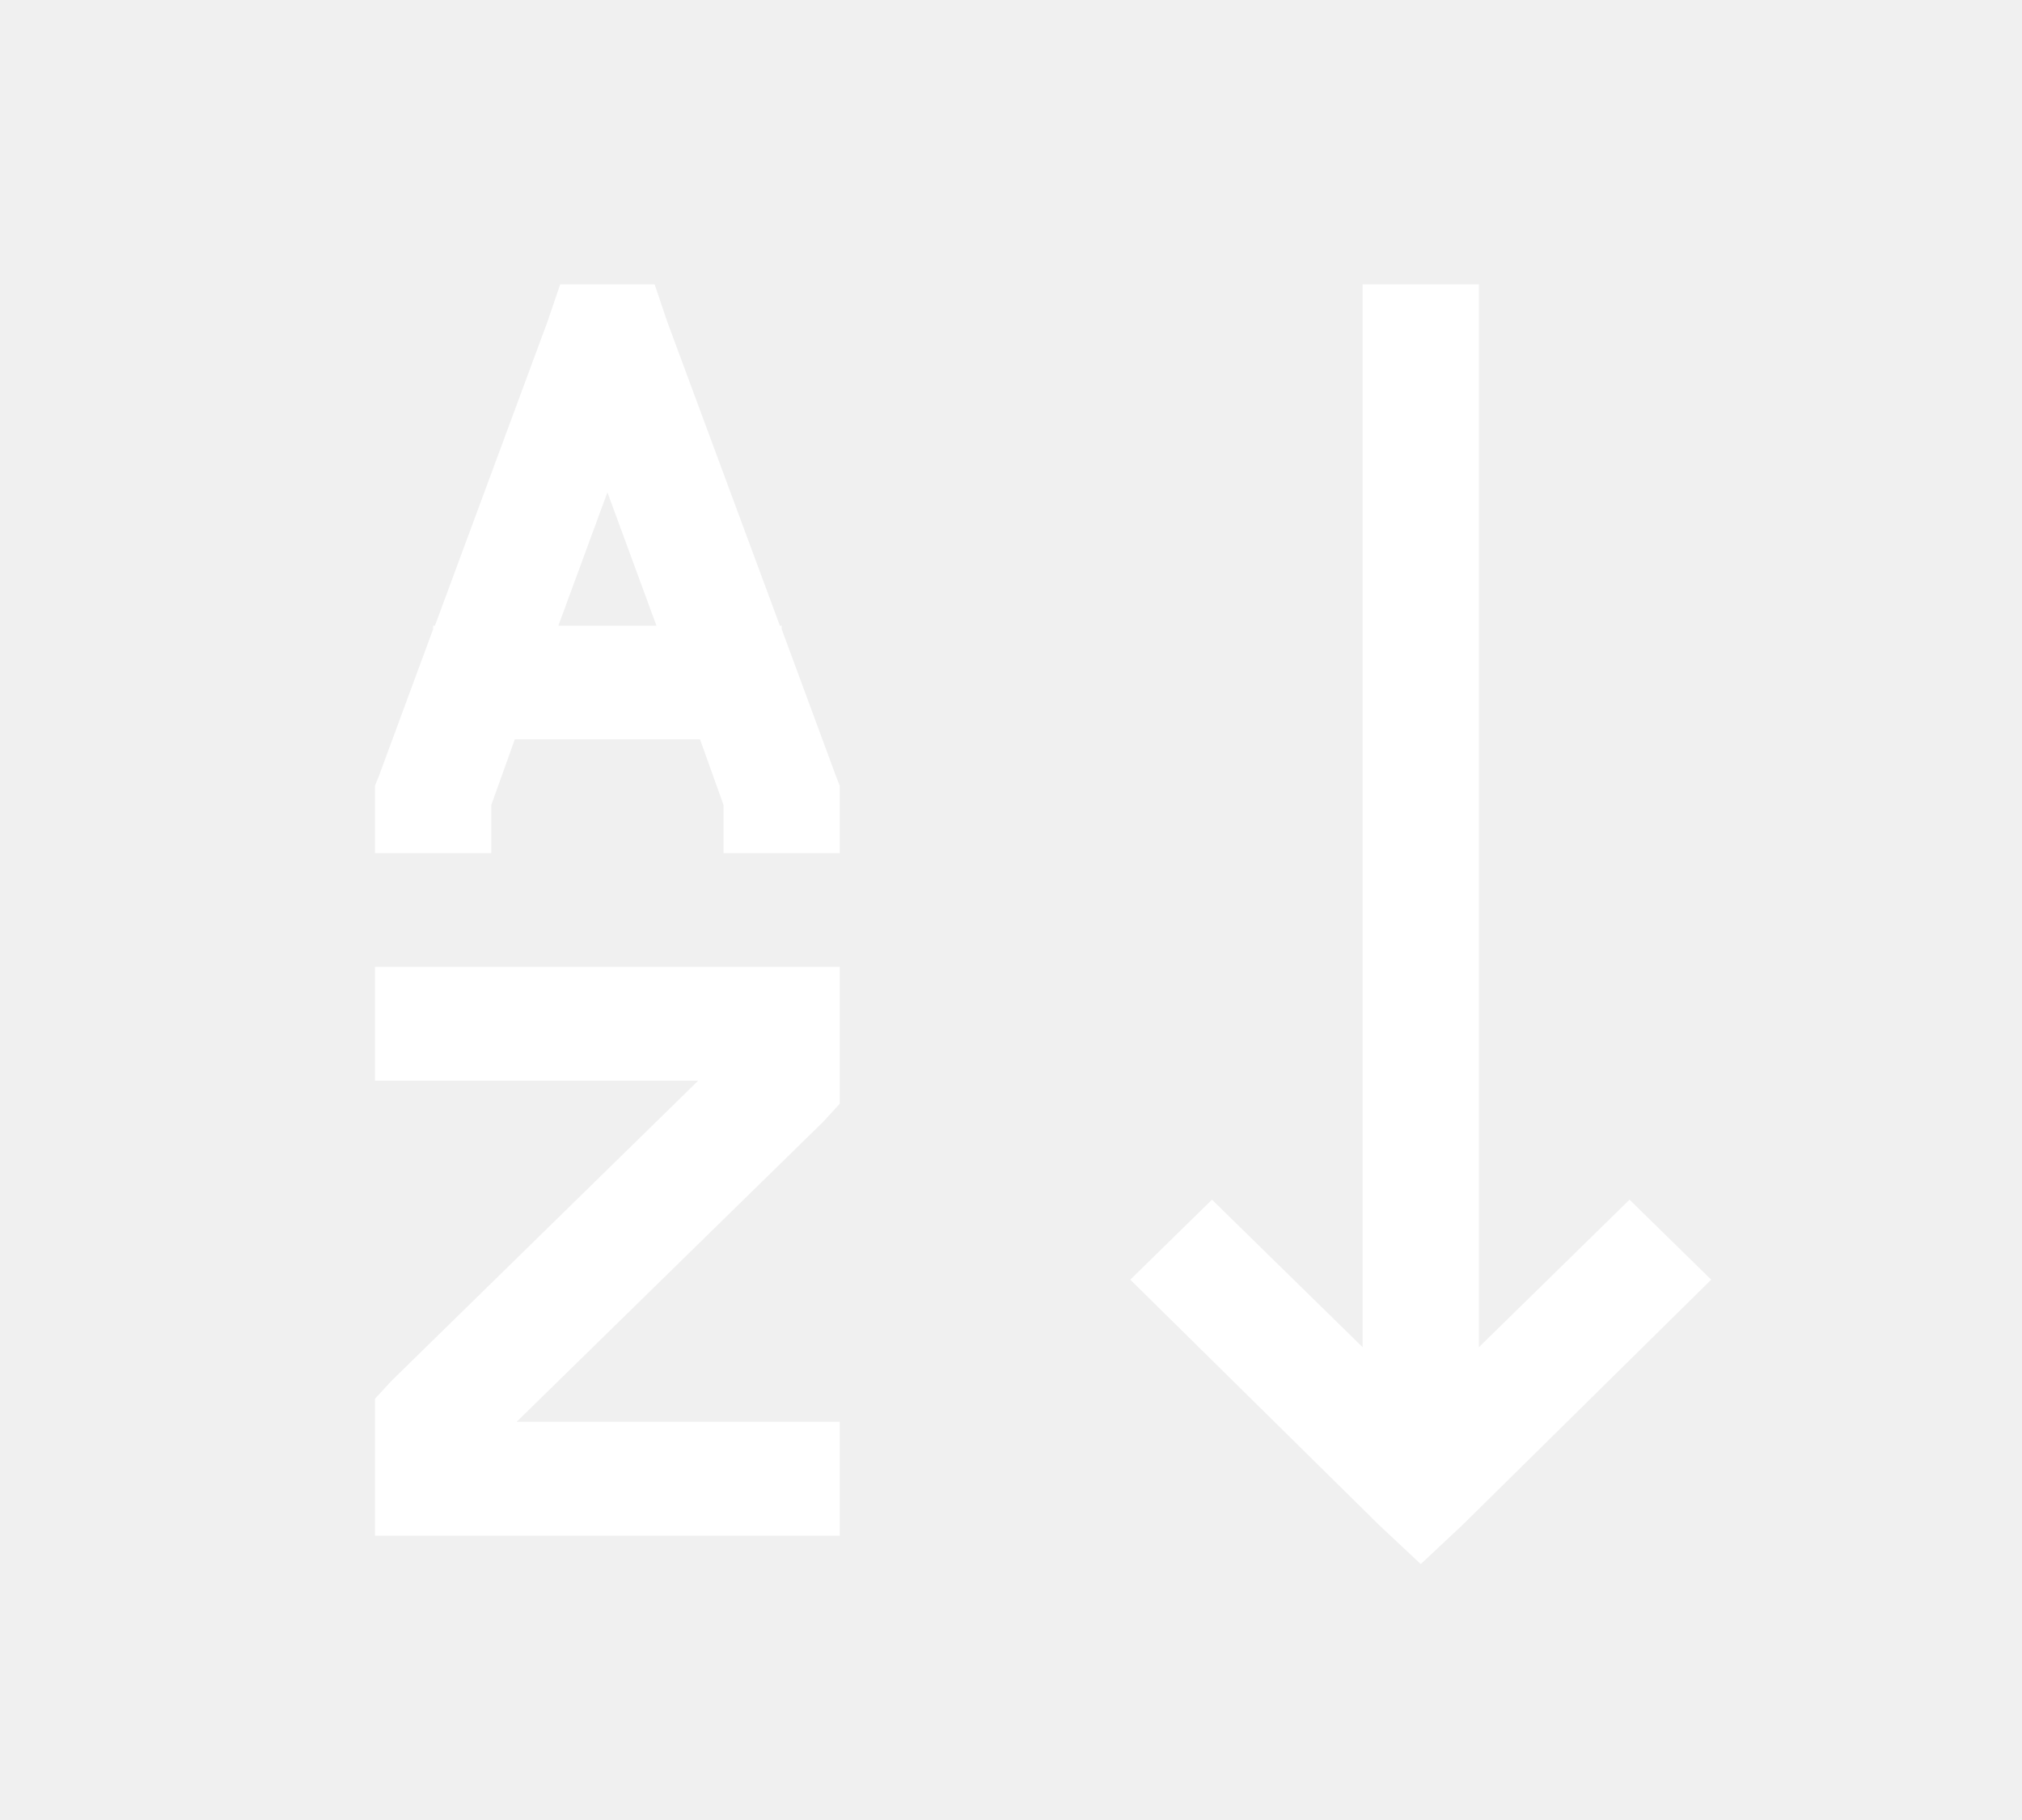
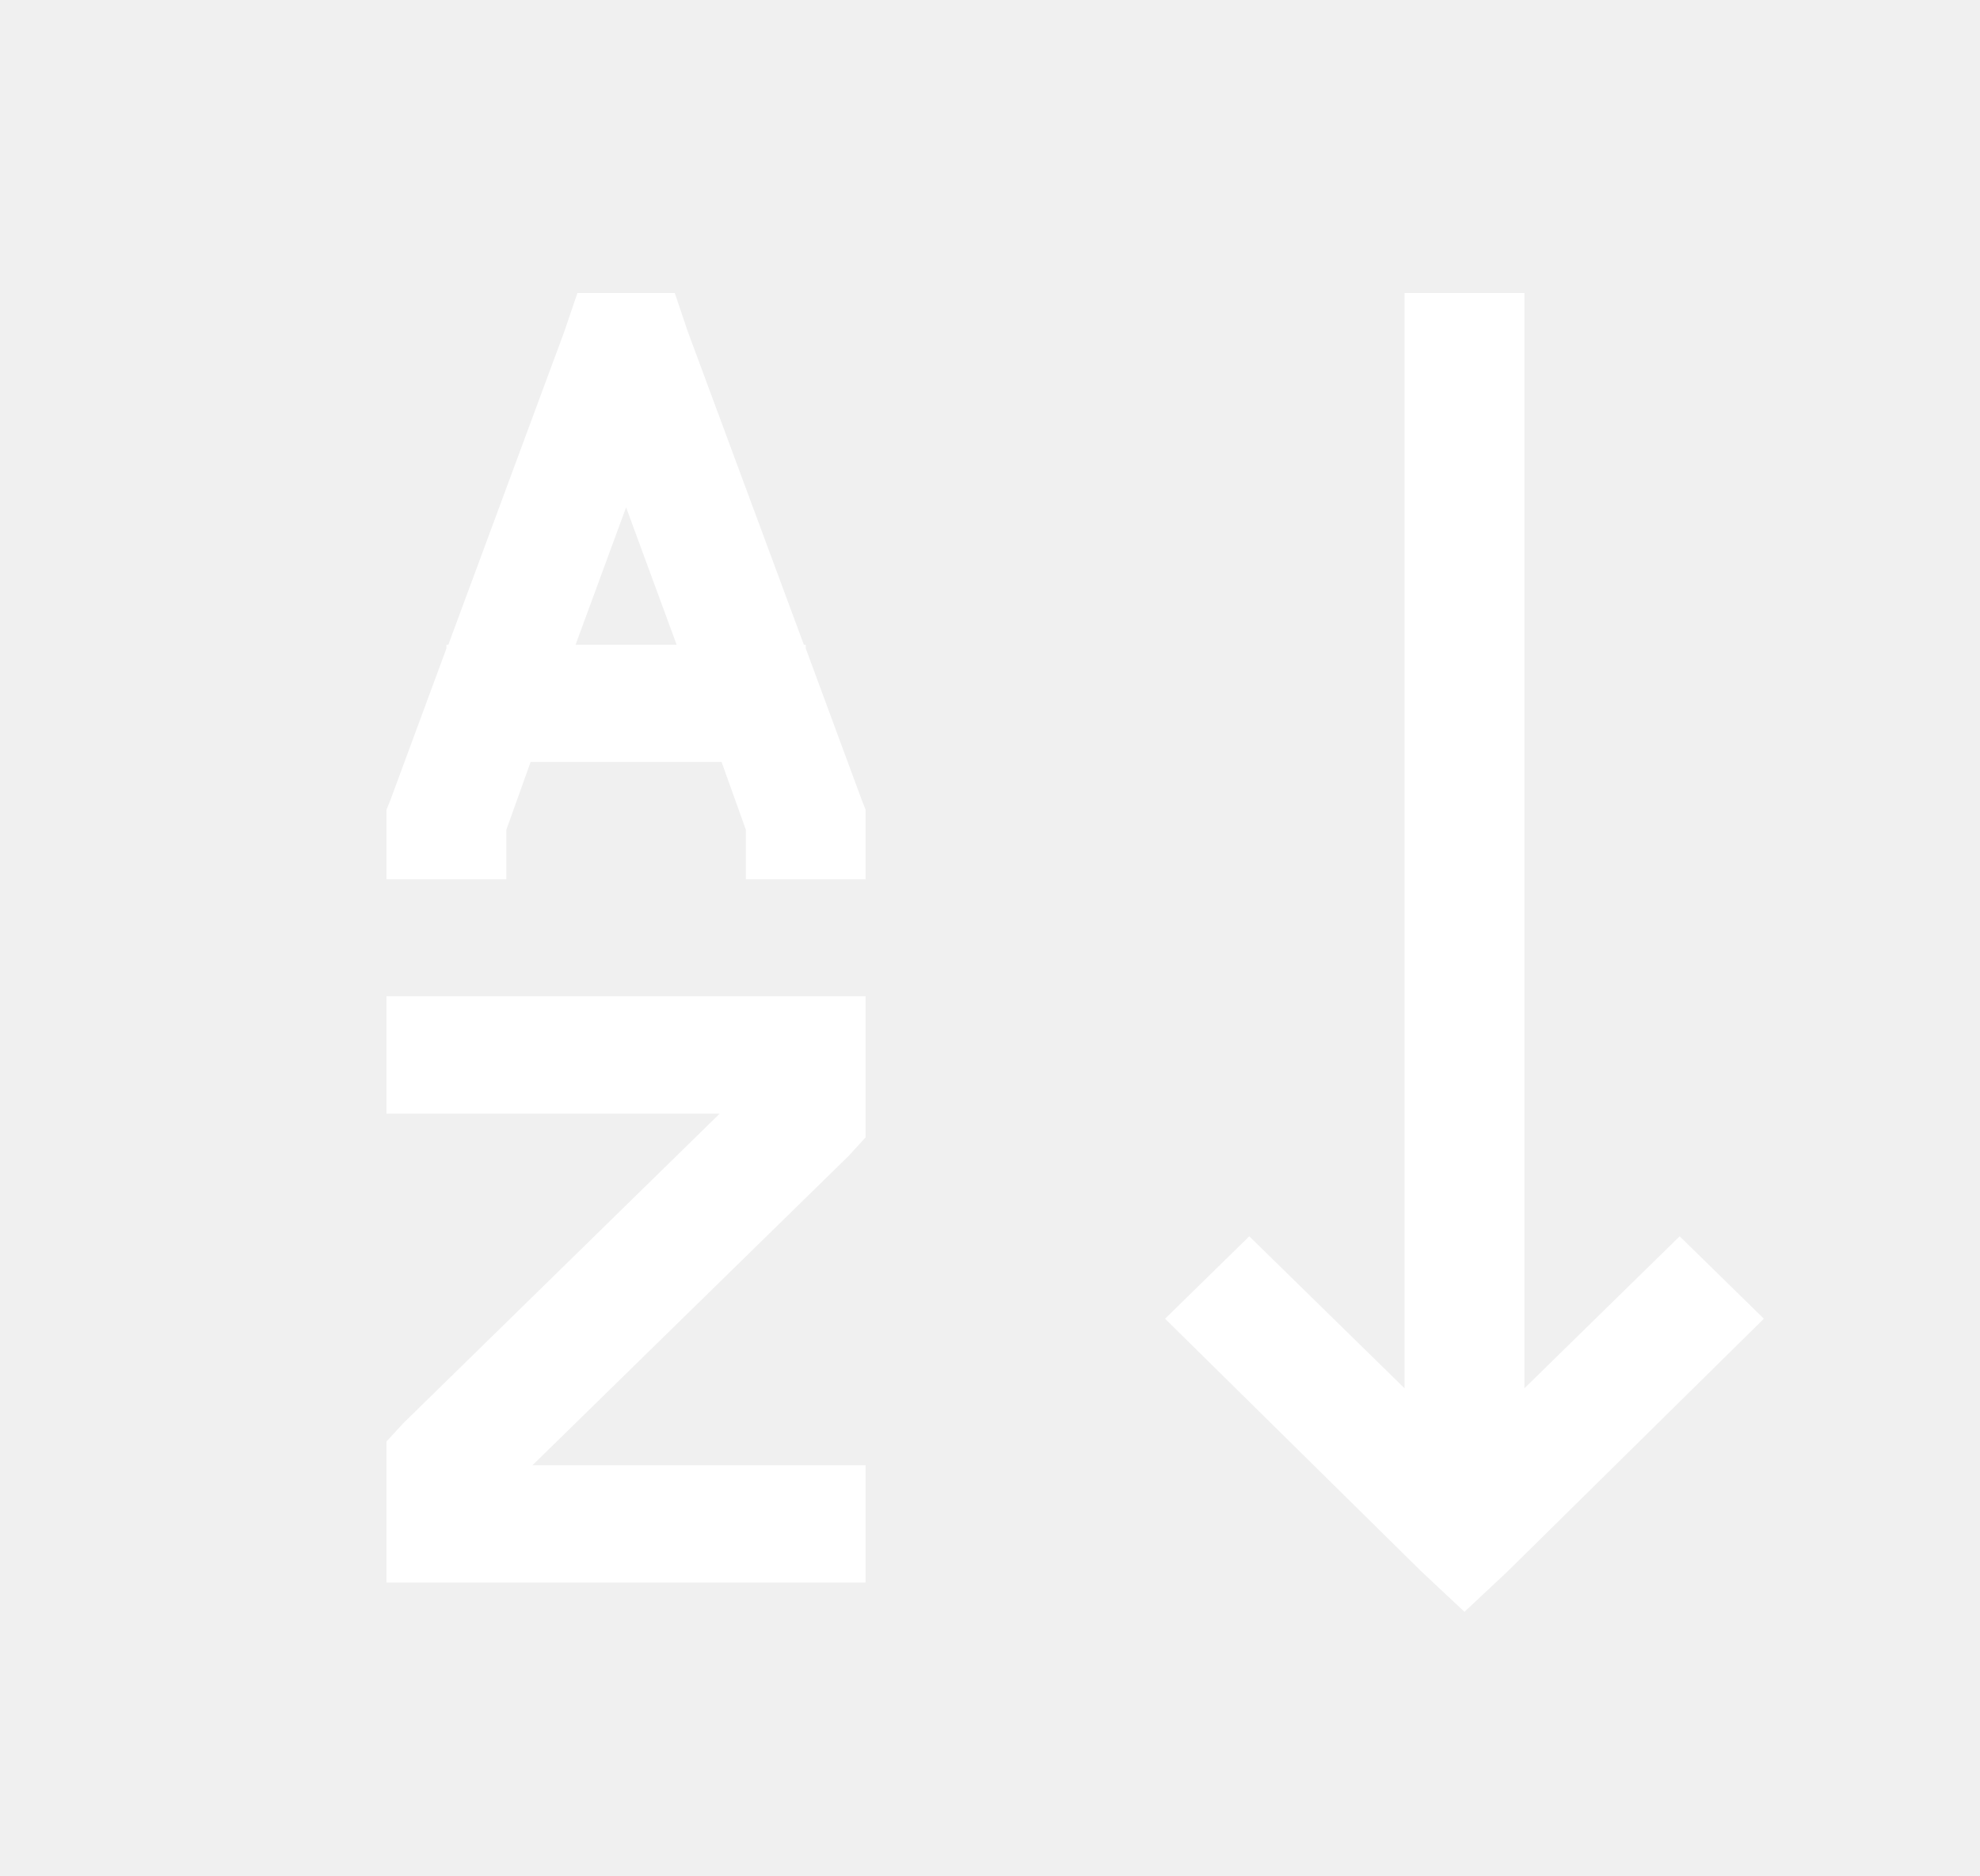
- <svg xmlns="http://www.w3.org/2000/svg" width="20" height="18" viewBox="0 0 20 18" fill="none">
+ <svg xmlns="http://www.w3.org/2000/svg" width="19" height="18" viewBox="0 0 19 18" fill="none">
  <path d="M5.541 2.812L5.415 3.182L4.302 6.188H4.284V6.223L3.745 7.682L3.709 7.77V8.438H4.859V7.963L5.092 7.312H6.924L7.157 7.963V8.438H8.306V7.77L8.271 7.682L7.732 6.223V6.188H7.714L6.6 3.182L6.475 2.812H5.541ZM13.478 2.812V13.324L11.988 11.865L11.18 12.656L13.64 15.082L14.053 15.469L14.466 15.082L16.926 12.656L16.118 11.865L14.628 13.324V2.812H13.478ZM6.008 4.869L6.493 6.188H5.523L6.008 4.869ZM3.709 9.562V10.688H6.906L3.871 13.658L3.709 13.834V15.188H8.306V14.062H5.11L8.145 11.092L8.306 10.916V9.562H3.709Z" fill="#FFFFFF" />
</svg>
